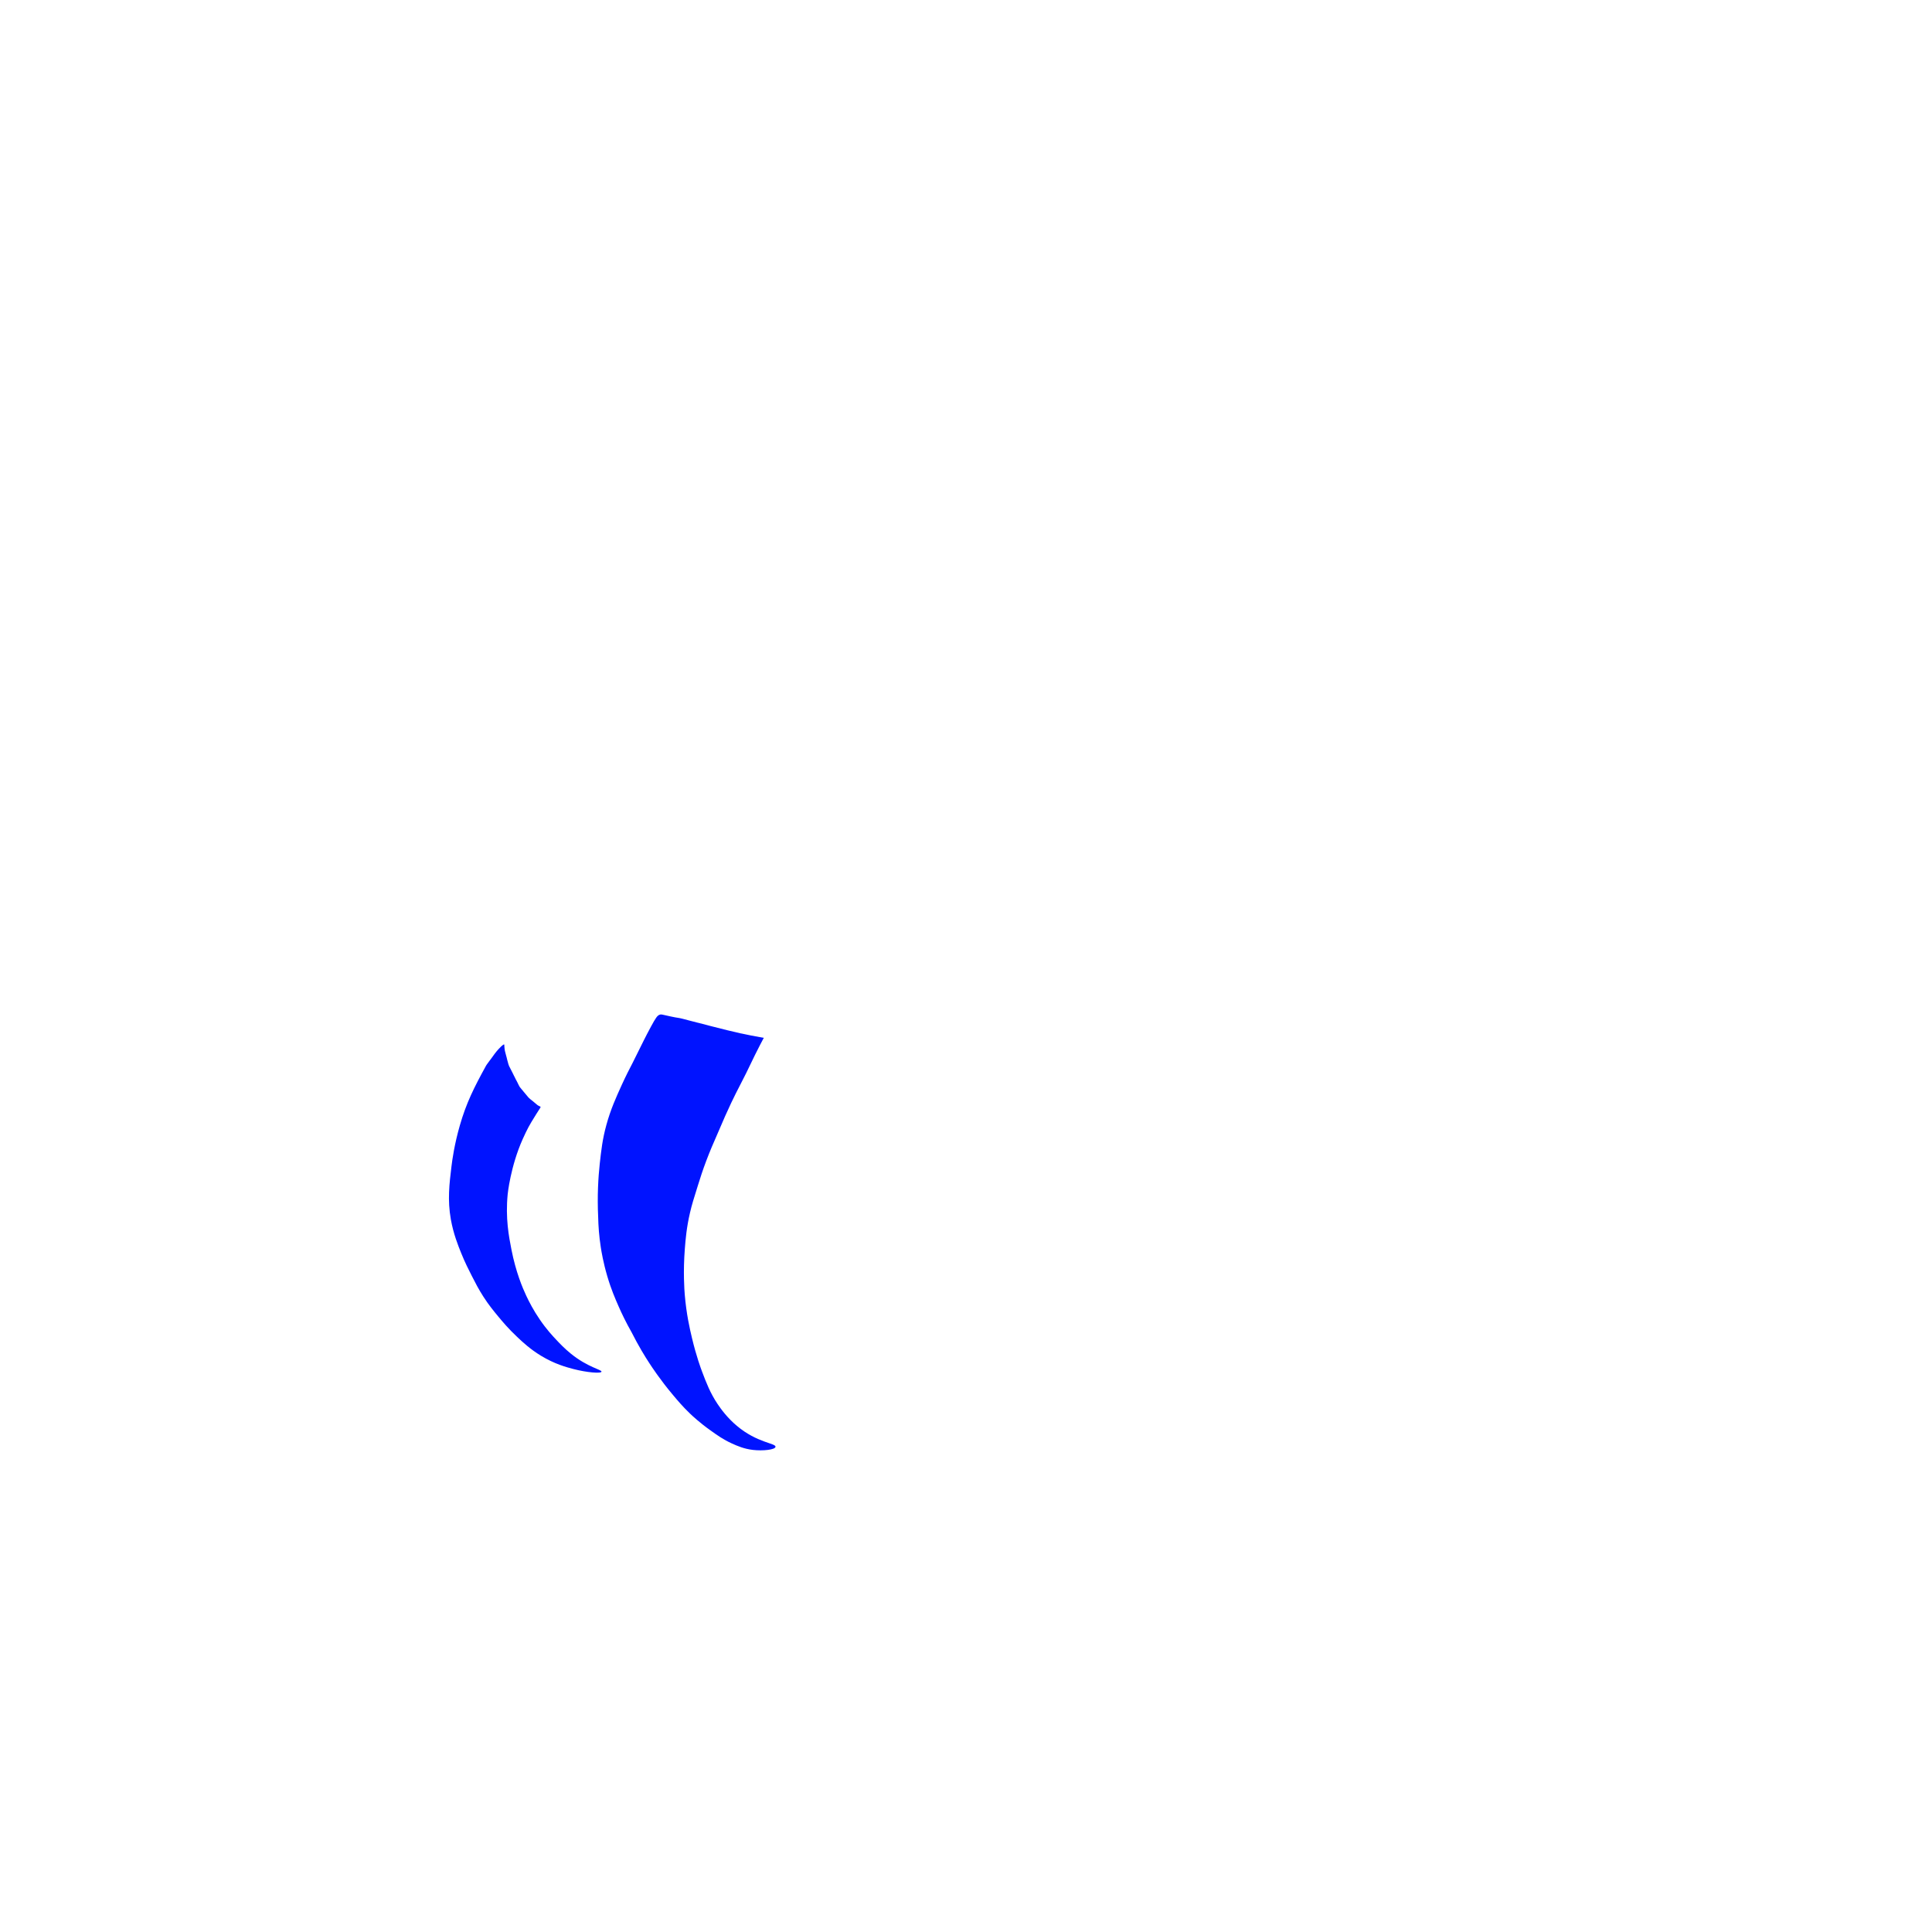
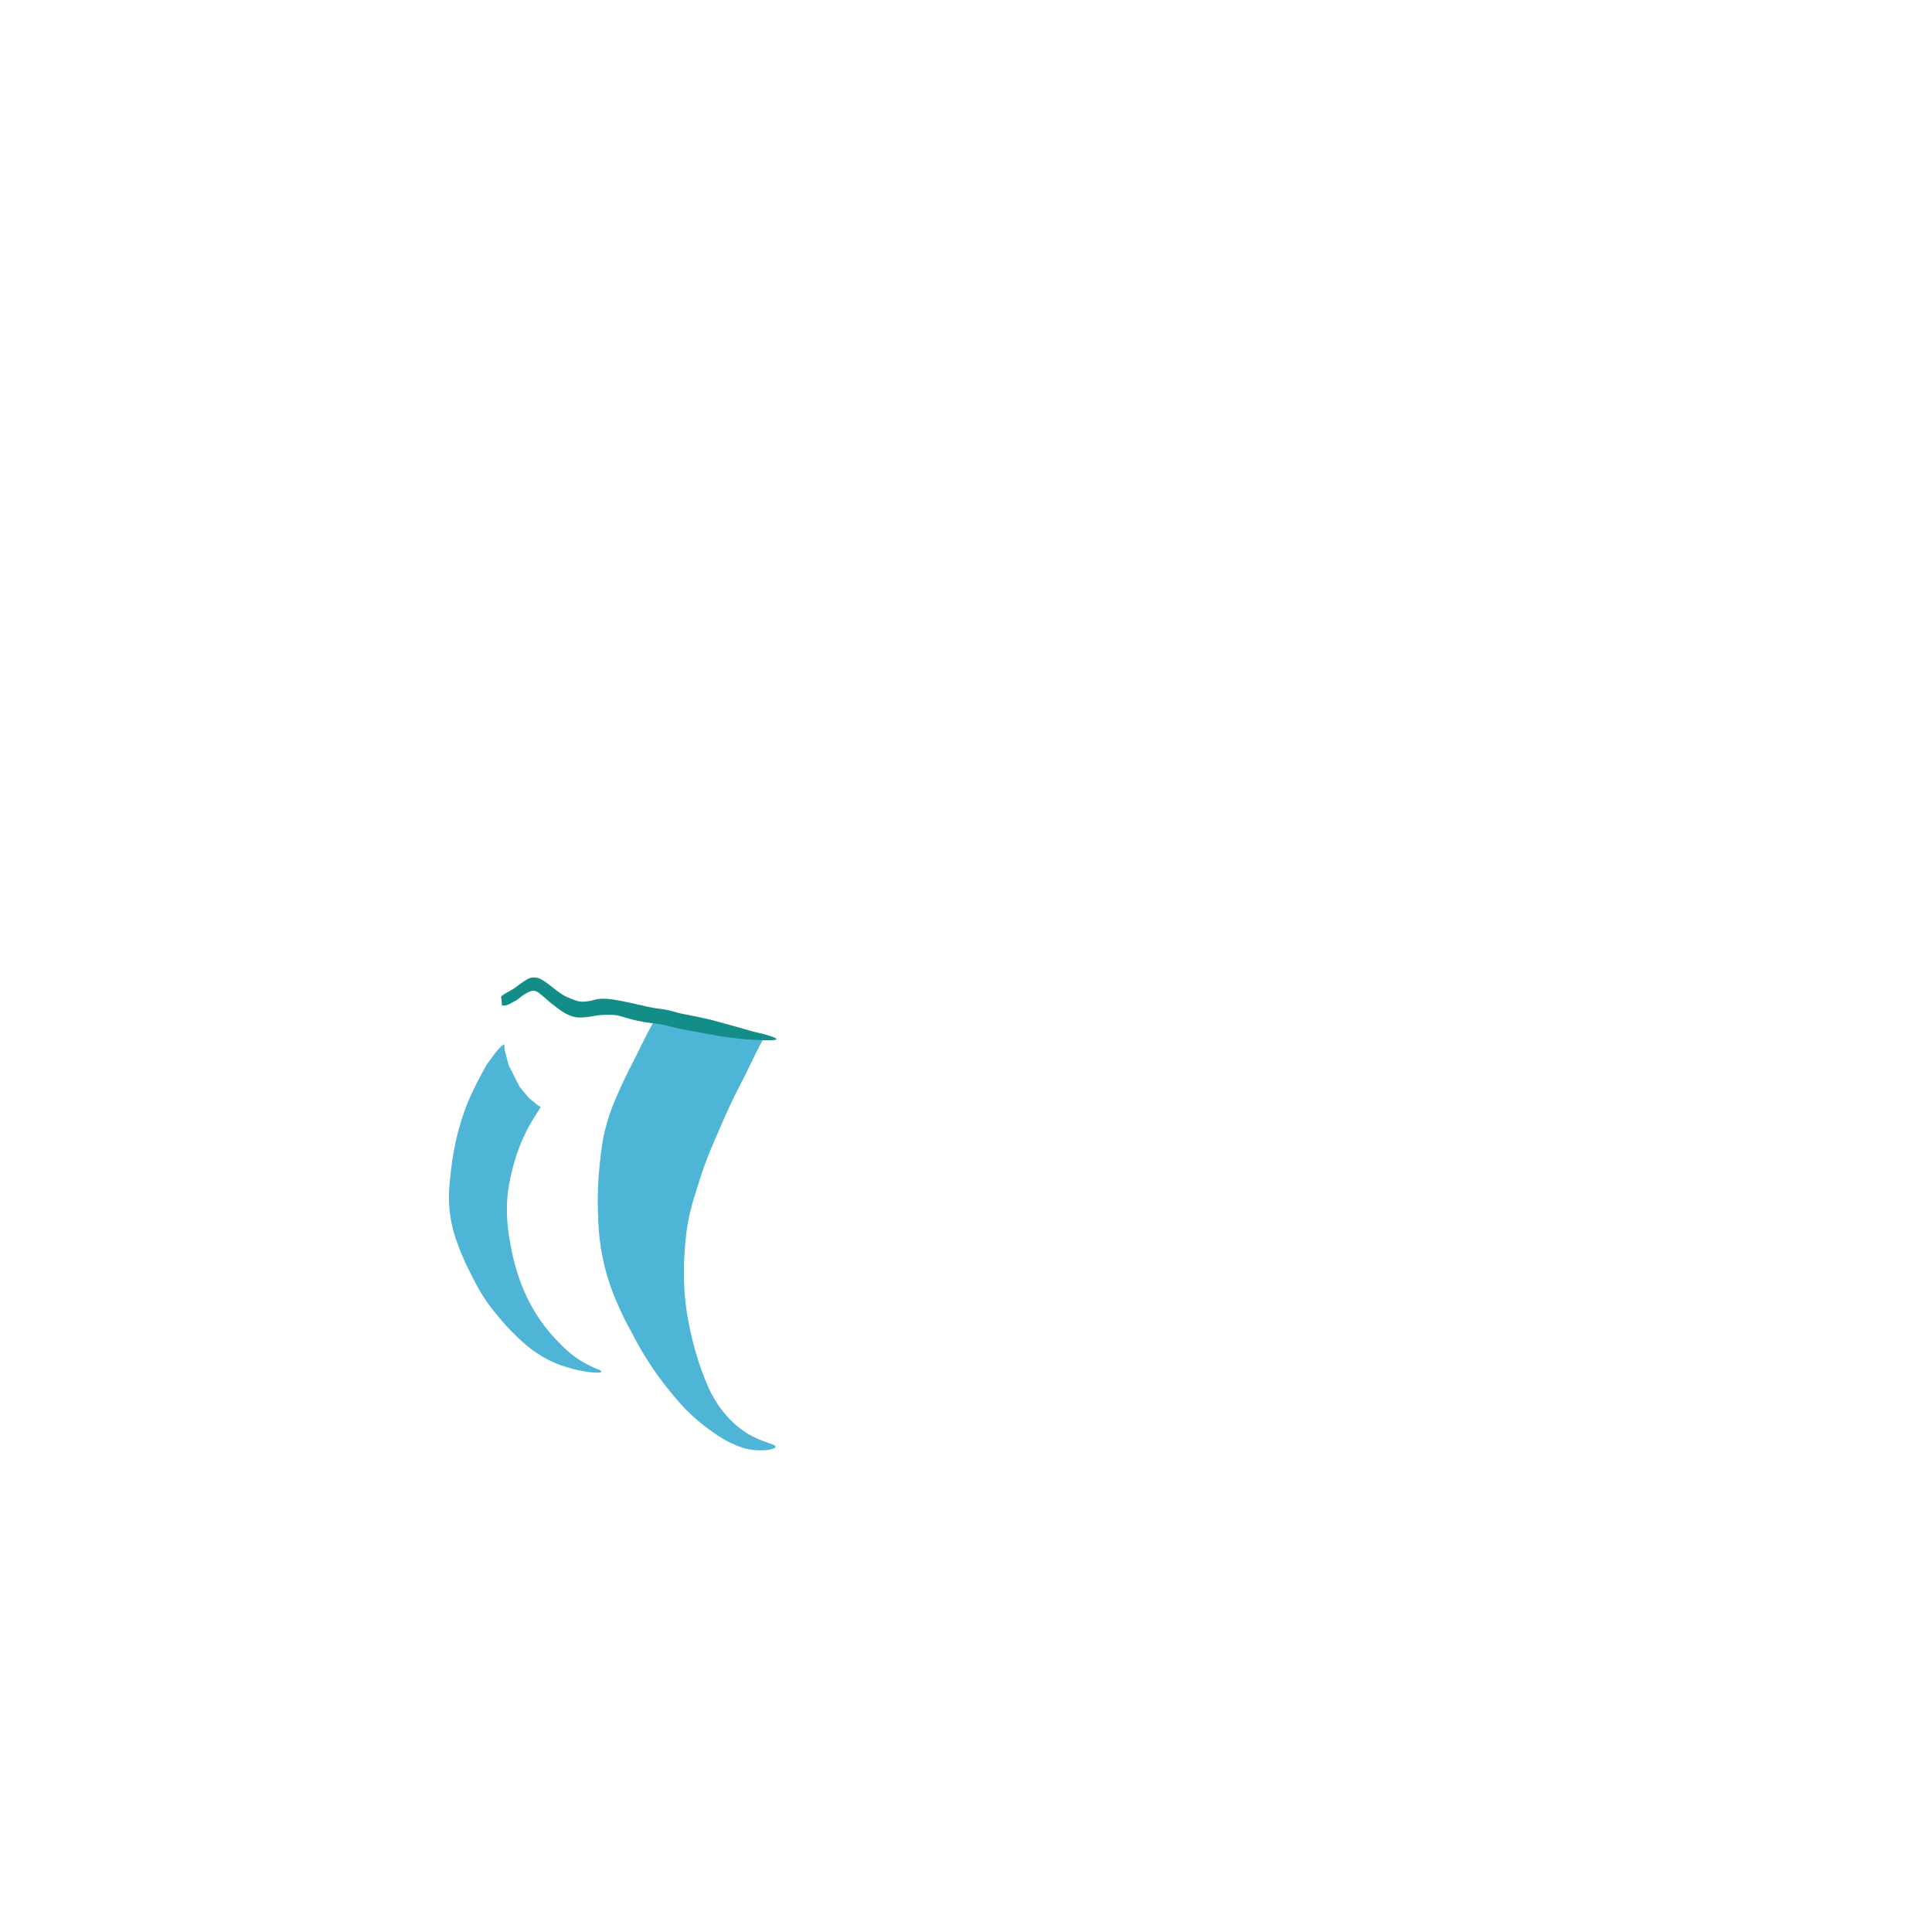
- <svg xmlns="http://www.w3.org/2000/svg" id="phil" width="420" height="420" viewBox="0 0 420 420">
-   <defs>
-     <style>
-       .cls-1 {
-         fill: #0013ff;
-         fill-rule: evenodd;
-       }
-     </style>
-   </defs>
-   <g id="teeth">
-     <g id="teethLegendary">
-       <path id="teeth-2" data-name="teeth" class="cls-1" d="M161.12,224.67c-1.09-.24-2.04-.47-3.03-.71-.36-.09-1.72-.42-3.61-.91-1.48-.38-1.91-.5-2.45-.64-.26-.06-.25-.06-.5-.12-1.68-.41-2.22-.6-3.18-.83-1.11-.27-.83-.12-2.54-.49-1.87-.4-2.06-.54-2.5-.34-.43.2-.72.56-1.83,2.61-.62,1.14-1.12,2.13-1.52,2.92-.83,1.67-1.66,3.34-2.49,5.01-.6,1.13-1.41,2.72-2.3,4.67-1.24,2.73-2.42,5.32-3.34,8.68-.87,3.15-1.13,5.58-1.45,8.47-.32,2.97-.57,6.95-.34,11.67.04,1.78.18,4.01.57,6.52.14.89.53,3.27,1.4,6.23.84,2.87,1.73,4.9,2.47,6.59.69,1.57,1.62,3.51,2.83,5.64,1.48,2.93,2.86,5.19,3.88,6.74.49.75,2.34,3.59,5.12,6.89,1.1,1.31,2.13,2.53,3.66,4,.49.47,2.11,2,4.46,3.67,1.52,1.09,2.81,2.01,4.68,2.86,1.15.52,2.61,1.17,4.57,1.4,2.14.25,4.85-.03,4.91-.68.07-.8-3.98-.83-8.41-4.56-2.06-1.73-3.45-3.64-4.18-4.73-1.63-2.44-2.47-4.66-3.37-7.04-.22-.57-1.26-3.35-2.2-7.32-.48-2.01-1.21-5.15-1.57-9.43-.08-1-.38-4.91.02-10.01.16-2.02.37-4.6,1.13-7.84.39-1.69.81-3.02,1.65-5.7.54-1.73,1.07-3.42,1.89-5.58.81-2.14,1.57-3.89,2.13-5.15.65-1.5,1.3-3.01,1.95-4.51.95-2.14,1.78-3.85,2.37-5.03.9-1.79,1.12-2.14,2.19-4.29.89-1.81,1.09-2.28,1.93-3.98.8-1.61,1.47-2.89,1.92-3.73-2.03-.35-3.7-.69-4.92-.96ZM106.59,230.39c.78-1.09,1.15-1.61,1.73-2.26.08-.09,1.1-1.21,1.29-1.06.03.02.02.06.03.34.01.21.03.37.05.57.01.1.03.27.07.46.02.1.05.25.23.89.09.34.1.36.15.55.06.24.06.26.14.58.13.52.2.74.24.87.08.24.12.35.15.42.06.13.08.15.22.43.12.23.11.23.25.49.11.21.1.19.2.39.09.17.16.32.22.44.1.2.1.2.16.33.1.19.11.22.2.39.12.24.1.22.19.39.09.18.11.19.22.41.05.09.08.16.15.29.12.24.13.28.22.45.02.04.08.15.15.29.11.2.14.25.16.28.05.06.05.06.19.23.09.11.09.11.17.21.1.13.13.16.23.27.11.13.13.16.25.31.08.1.18.22.38.45.26.31.24.28.35.42.22.27.22.28.32.38.12.13.21.21.38.35.22.18.25.2.54.43.07.06.19.16.42.35.16.14.33.26.48.4.04.04.09.08.17.14.09.06.16.09.29.16.21.1.32.15.33.18.04.09-.04.19-.34.66-.06.09-.12.19-.18.28-.26.4-.38.61-.42.66-.57.9-1.05,1.71-1.05,1.71-.85,1.37-1.76,3.42-1.88,3.69-2.67,5.96-3.27,11.97-3.27,11.97-.52,5.27.26,9.24.82,12.1.94,4.8,2.39,8.26,3.22,10.02.61,1.3,1.57,3.17,2.96,5.19,1.45,2.12,2.75,3.51,3.6,4.41.66.7,1.76,1.87,3.16,3,3.68,2.97,6.72,3.45,6.63,3.89-.09.44-3.17.19-6.12-.58-1.56-.41-4.06-1.08-7.03-2.88-2.33-1.42-3.91-2.89-5.18-4.09-1.89-1.78-3.22-3.36-4.12-4.45-1.04-1.26-2.05-2.48-3.22-4.3-1.05-1.63-1.73-2.96-2.52-4.51-.7-1.38-1.5-2.95-2.29-4.91-.71-1.75-1.71-4.25-2.27-7.38-.75-4.24-.33-7.7.14-11.56.17-1.42.64-4.79,1.82-8.89,1.4-4.85,3.04-8.15,5.72-13.02.09-.17.11-.15.91-1.26Z" />
-     </g>
-   </g>
+ <svg xmlns="http://www.w3.org/2000/svg" width="420" height="420" viewBox="0 0 420 420">
+   <path d="M161.12,224.67c-1.09-.24-2.04-.47-3.03-.71-.36-.09-1.72-.42-3.61-.91-1.48-.38-1.91-.5-2.45-.64-.26-.06-.25-.06-.5-.12-1.68-.41-2.22-.6-3.18-.83-1.11-.27-.83-.12-2.54-.49-1.87-.4-2.06-.54-2.5-.34-.43.2-.72.56-1.83,2.61-.62,1.14-1.12,2.13-1.52,2.92-.83,1.67-1.66,3.34-2.49,5.01-.6,1.13-1.41,2.72-2.3,4.67-1.24,2.73-2.42,5.32-3.34,8.68-.87,3.15-1.13,5.58-1.45,8.47-.32,2.97-.57,6.95-.34,11.67.04,1.78.18,4.01.57,6.52.14.89.53,3.27,1.4,6.23.84,2.87,1.73,4.9,2.47,6.59.69,1.57,1.62,3.51,2.83,5.64,1.48,2.93,2.86,5.19,3.88,6.74.49.75,2.34,3.59,5.12,6.89,1.1,1.31,2.13,2.53,3.66,4,.49.47,2.11,2,4.46,3.67,1.52,1.09,2.81,2.01,4.68,2.86,1.15.52,2.61,1.17,4.57,1.4,2.14.25,4.85-.03,4.91-.68.07-.8-3.98-.83-8.41-4.56-2.06-1.73-3.45-3.64-4.18-4.73-1.63-2.44-2.47-4.66-3.37-7.04-.22-.57-1.26-3.35-2.2-7.32-.48-2.01-1.21-5.15-1.57-9.43-.08-1-.38-4.91.02-10.01.16-2.02.37-4.6,1.13-7.84.39-1.69.81-3.02,1.65-5.7.54-1.73,1.07-3.42,1.89-5.58.81-2.14,1.57-3.89,2.13-5.15.65-1.5,1.3-3.01,1.95-4.51.95-2.14,1.78-3.85,2.37-5.03.9-1.79,1.12-2.14,2.19-4.29.89-1.81,1.09-2.28,1.93-3.98.8-1.61,1.47-2.89,1.92-3.73-2.03-.35-3.7-.69-4.92-.96ZM106.59,230.39c.78-1.09,1.15-1.61,1.73-2.26.08-.09,1.1-1.21,1.29-1.06.03.02.02.06.03.34.01.21.03.37.05.57.01.1.03.27.07.46.02.1.05.25.23.89.09.34.1.36.15.55.06.24.06.26.14.58.13.52.2.74.24.87.08.24.12.35.15.42.06.13.08.15.22.43.12.23.11.23.25.49.11.21.1.19.2.39.09.17.16.32.22.44.1.2.1.2.16.33.1.19.11.22.2.39.12.24.1.22.19.39.09.18.11.19.22.41.05.09.08.16.15.29.12.24.13.28.22.45.02.04.08.15.15.29.11.2.14.25.16.28.05.06.05.06.19.23.09.11.09.11.17.21.1.13.13.16.23.27.11.13.13.16.25.31.08.1.18.22.38.45.26.31.24.28.35.42.22.27.22.28.32.38.12.13.21.21.38.35.22.18.25.2.54.43.07.06.19.16.42.35.16.14.33.26.48.4.04.04.09.08.17.14.09.06.16.09.29.16.21.1.32.15.33.18.04.09-.04.19-.34.66-.06.09-.12.19-.18.28-.26.4-.38.61-.42.66-.57.9-1.05,1.71-1.05,1.71-.85,1.37-1.76,3.42-1.88,3.69-2.67,5.96-3.27,11.97-3.27,11.97-.52,5.27.26,9.24.82,12.1.94,4.8,2.39,8.26,3.22,10.02.61,1.3,1.57,3.17,2.96,5.19,1.45,2.12,2.75,3.51,3.6,4.41.66.7,1.76,1.87,3.16,3,3.68,2.97,6.72,3.45,6.63,3.89-.09.44-3.17.19-6.12-.58-1.56-.41-4.06-1.08-7.03-2.88-2.33-1.42-3.91-2.89-5.18-4.09-1.89-1.78-3.22-3.36-4.12-4.45-1.04-1.26-2.05-2.48-3.22-4.3-1.05-1.63-1.73-2.96-2.52-4.51-.7-1.38-1.5-2.95-2.29-4.91-.71-1.75-1.71-4.25-2.27-7.38-.75-4.24-.33-7.7.14-11.56.17-1.42.64-4.79,1.82-8.89,1.4-4.85,3.04-8.15,5.72-13.02.09-.17.11-.15.91-1.26Z" fill="#4fb5d6" />
+   <path d="M114.07,213.23c.46-.29.69-.44.84-.5.69-.32,1.34-.24,1.63-.2.67.09,1.13.37,1.81.79.27.17.72.51,1.6,1.19.62.48.87.69,1.35,1.04.62.45,1.13.77,1.46.96.41.19.98.45,1.68.72.7.27,1.06.4,1.5.47.7.12,1.23.05,1.88-.04,1.1-.15,1.18-.32,2.08-.46.93-.15,1.63-.09,2.54-.02.34.03.89.08,2.59.41.9.17,1.62.33,2.83.6,3.18.7,3.14.73,4.04.89,1.66.29,1.61.17,2.99.45,1.38.28,1.52.42,3.29.83,1.13.26,1.06.2,3.02.6,1.28.26,2.33.48,3.68.82.5.13,1.36.36,3.07.84,1.67.46,3.1.87,3.18.89,2.64.75,2.58.75,3.18.89,1.02.24,1.45.3,2.35.58.94.3,2.16.68,2.14.92-.05.51-5.63.11-6.19.07-.83-.06-2.54-.2-4.79-.52-.55-.08-1.02-.15-5.11-.89-2.89-.52-4.35-.78-4.78-.88-2.81-.62-3.09-.86-4.94-1.1-.82-.1-1.56-.16-2.92-.39-1.3-.22-2.19-.44-2.43-.5-.71-.18-1.42-.38-1.67-.46-.95-.28-1.06-.34-1.48-.43-.45-.1-1.12-.21-1.96-.18-.44-.01-1.09-.02-1.88.04-1.34.1-1.61.28-2.8.4-.77.08-1.96.31-3.34-.08-.76-.22-1.37-.55-1.73-.75-.51-.28-.88-.55-1.61-1.09-.89-.65-1.53-1.19-1.73-1.35-.63-.53-.73-.66-.94-.84-.12-.11-.22-.18-.25-.2-.78-.6-1.23-1.18-1.99-1.33-.06-.01-.12-.02-.17-.02,0,0-.18-.02-.36,0-.85.09-2.32,1.18-2.32,1.18-.66.49-.7.59-1.19.89-.32.2-.23.11-1.03.56-.41.23-.69.38-1.06.48-.22.06-.84.23-1.02-.03-.05-.07,0-.08-.03-.52,0-.13-.02-.36-.06-.63,0-.01,0,0-.05-.28-.03-.18-.04-.27-.04-.27-.04-.32,1.1-.91,1.92-1.37.66-.37.98-.57,1.32-.82.42-.3.49-.4,1.02-.78.35-.25.66-.44.91-.6Z" fill="#138d87" />
</svg>
